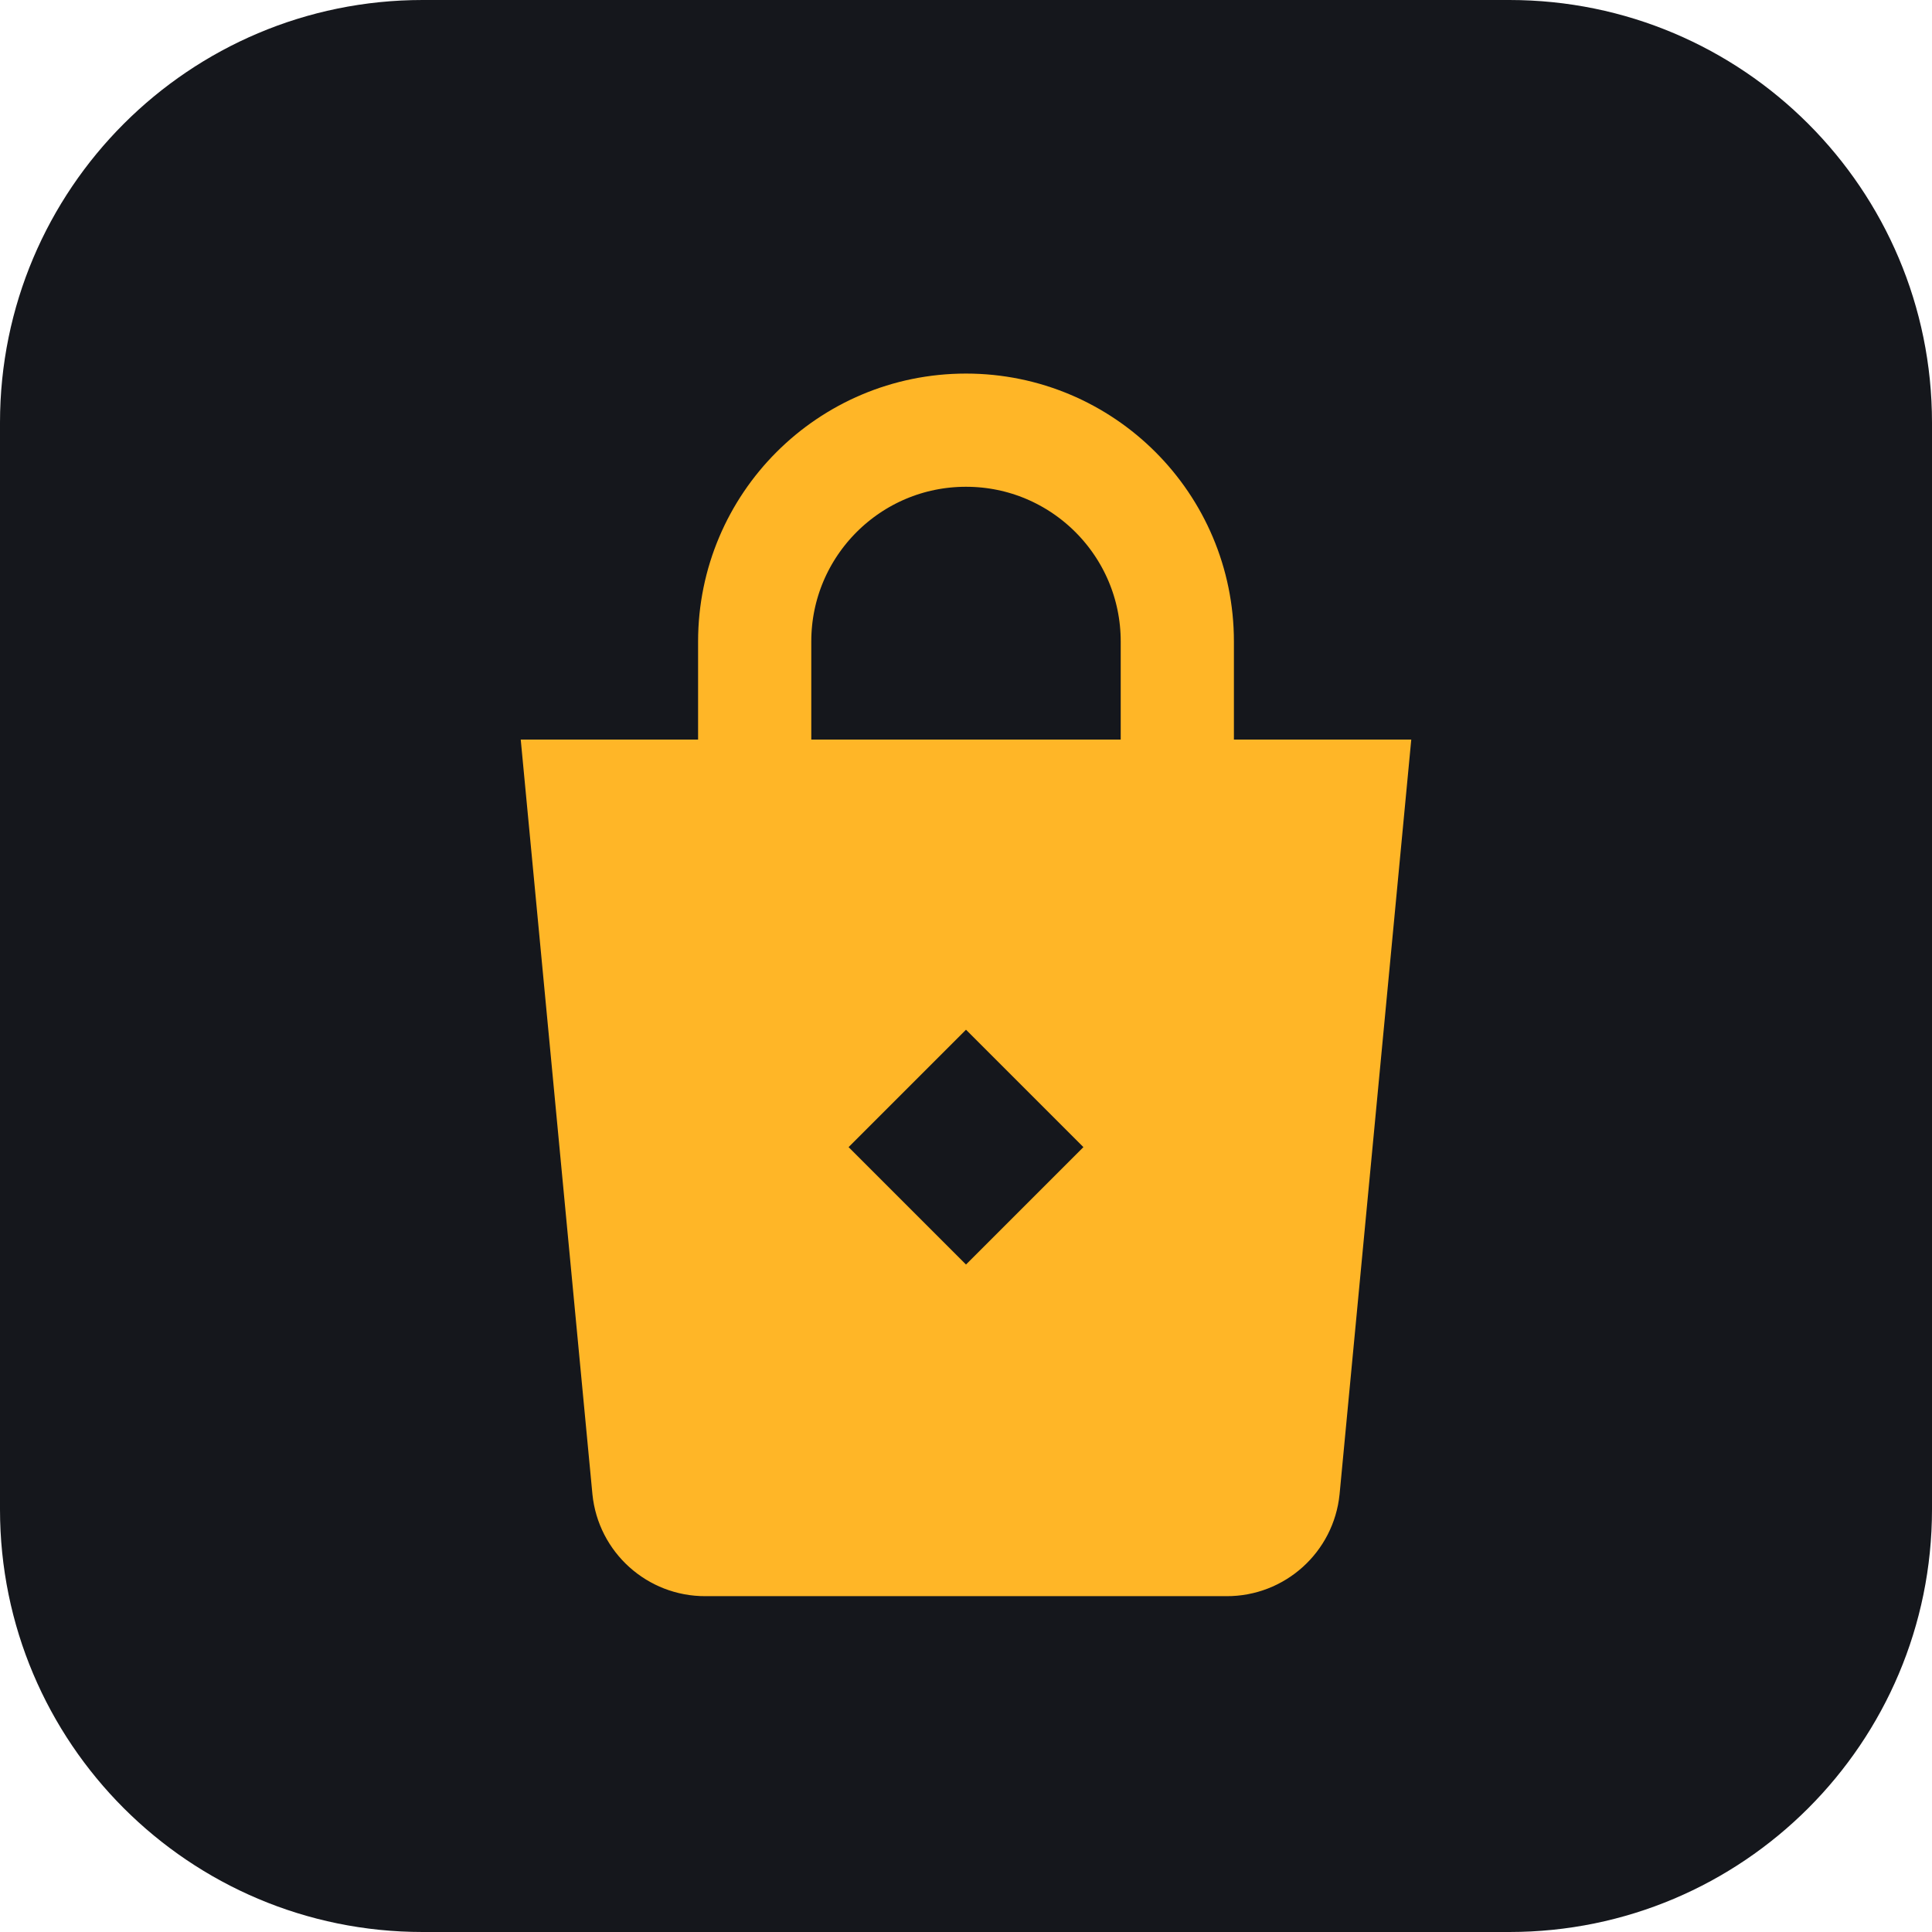
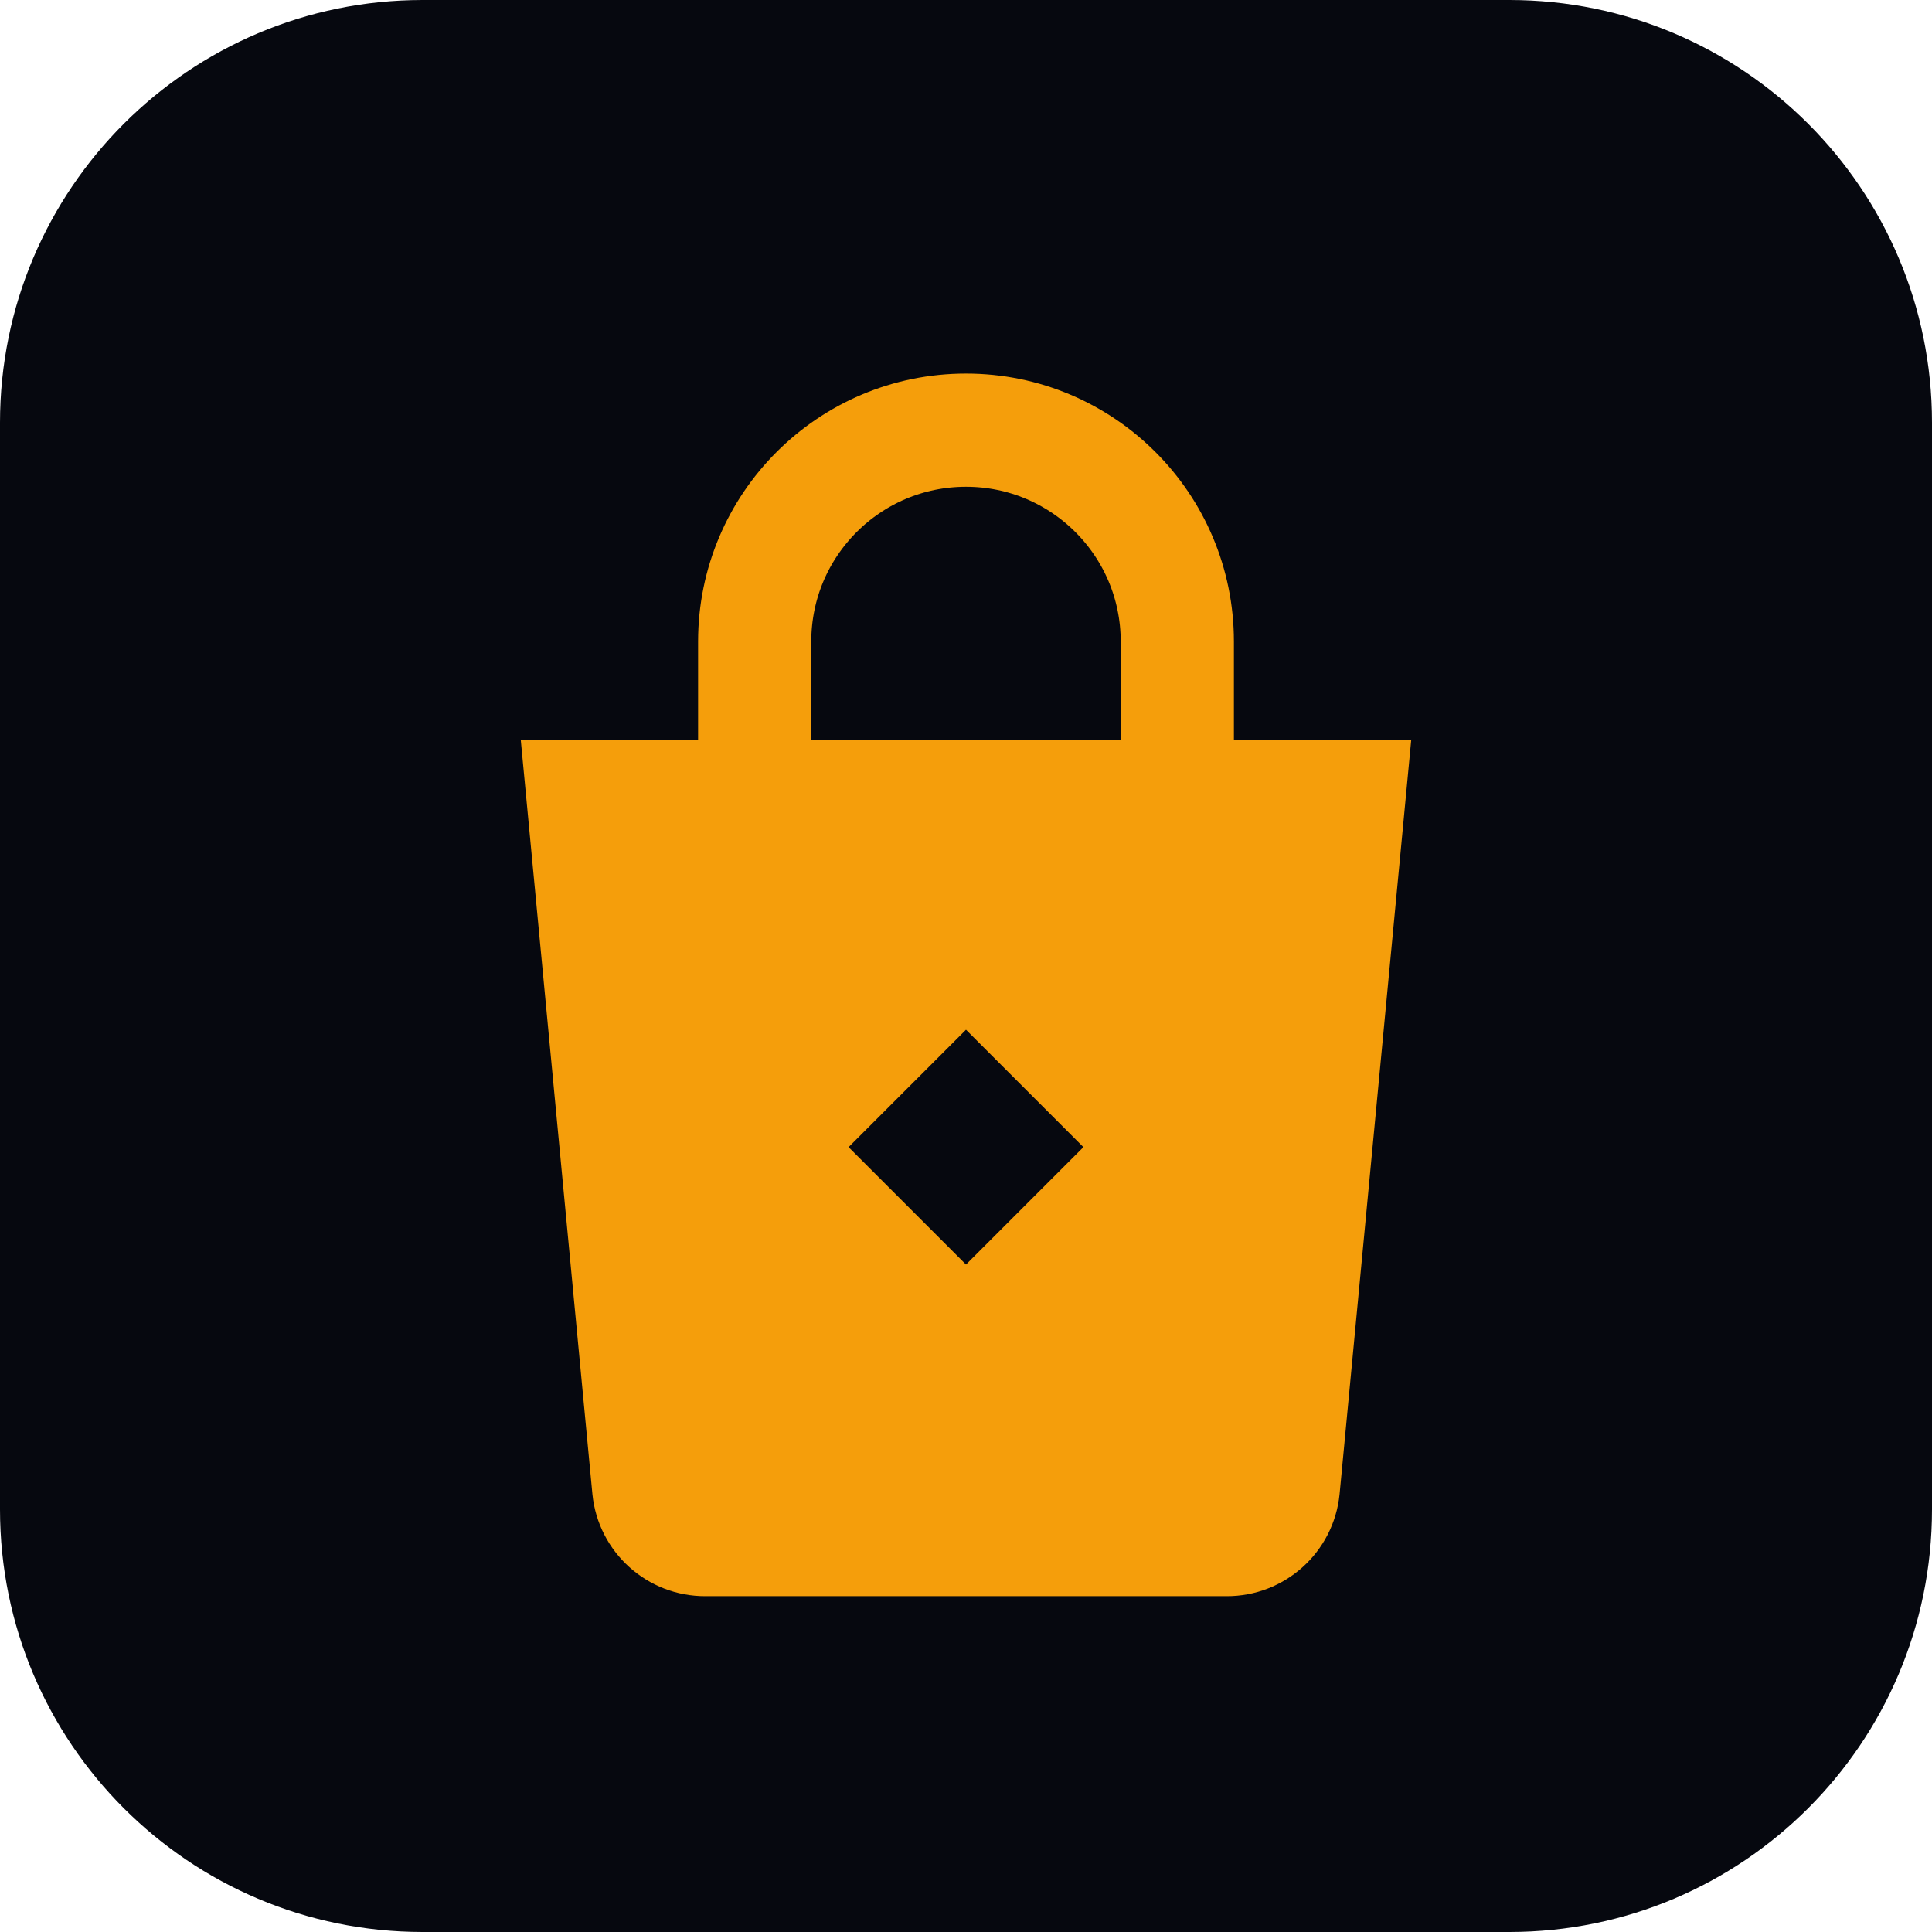
<svg xmlns="http://www.w3.org/2000/svg" viewBox="0 0 512 512">
-   <rect width="512" height="512" rx="112" fill="#15171c" />
+   <rect width="512" height="512" rx="112" fill="#06080f" />
  <g transform="translate(256 256) scale(1) translate(-256 -256)">
-     <path d="M200 200v-30a56 56 0 0 1 112 0v30" fill="none" stroke="#ffb627" stroke-width="30" stroke-linecap="round" />
-     <path d="M138 196h236l-19 200a30 30 0 0 1-30 27H187a30 30 0 0 1-30-27Z" fill="#ffb627" />
-     <rect x="234" y="282" width="44" height="44" transform="rotate(45 256 304)" fill="#15171c" />
+     <path d="M200 200v-30a56 56 0 0 1 112 0v30" fill="none" stroke="#f59e0b" stroke-width="30" stroke-linecap="round" />
+     <path d="M138 196h236l-19 200a30 30 0 0 1-30 27H187a30 30 0 0 1-30-27Z" fill="#f59e0b" />
+     <rect x="234" y="282" width="44" height="44" transform="rotate(45 256 304)" fill="#06080f" />
  </g>
</svg>
